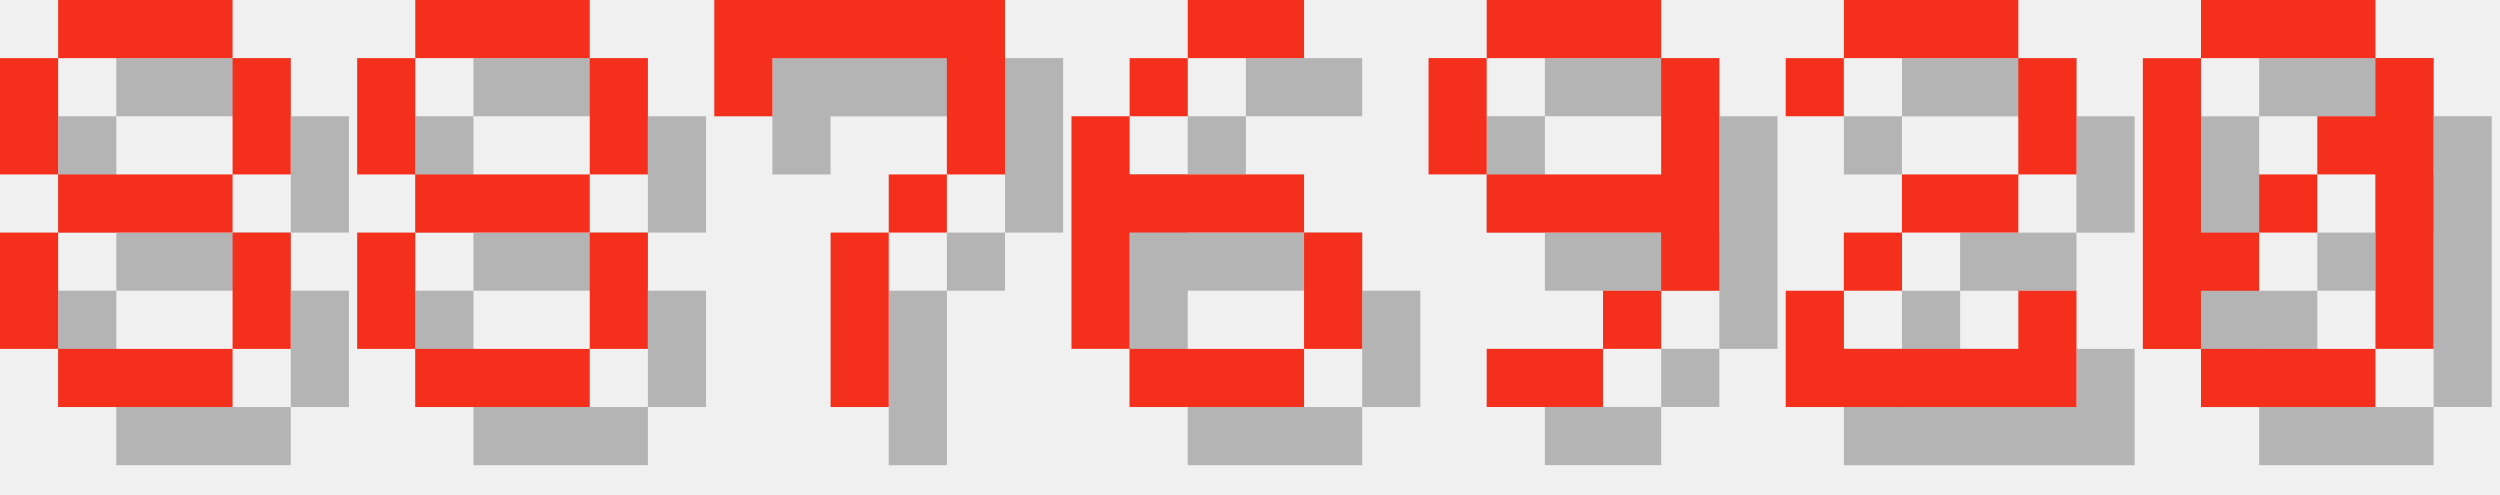
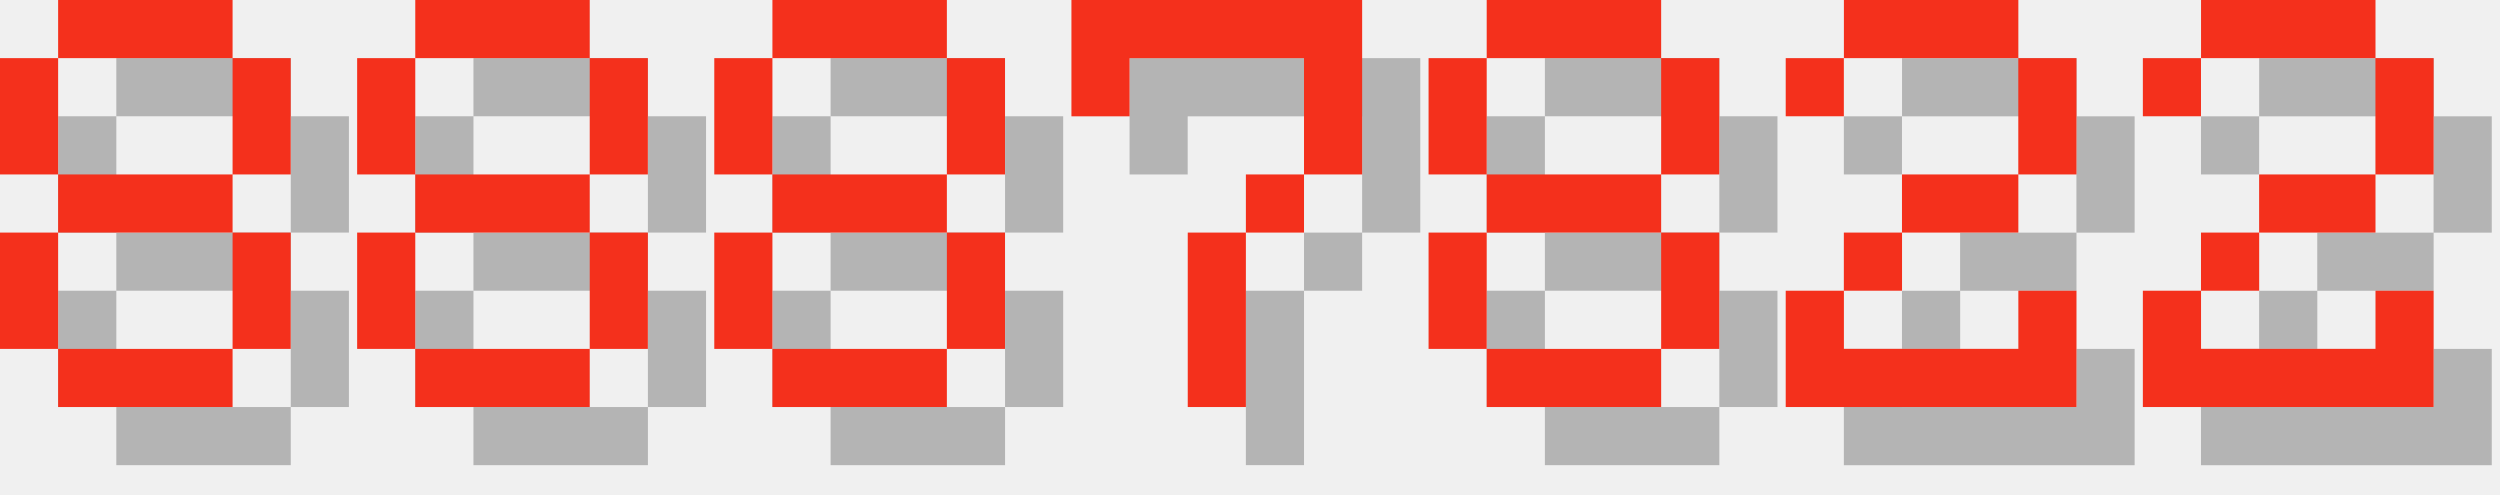
<svg xmlns="http://www.w3.org/2000/svg" version="1.1" width="182.0" height="36">
  <style>
        .text-foreground {
            fill: #F4301C;
        }
        .text-shadow {
            fill: #000000;
            fill-opacity: 0.25;
        }
    </style>
  <g class="digit" id="digit_8" transform="translate(0.0, 0), scale(4)">
    <path id="digit_8_shadow" class="text-shadow" d="m2.117 1.058v1.058h3.175v-1.058h-3.175zm3.175 1.058v2.117h1.058v-2.117h-1.058zm0 2.117h-3.175v1.058h3.175v-1.058zm0 1.058v2.117h1.058v-2.117h-1.058zm0 2.117h-3.175v1.058h3.175v-1.058zm-3.175 0v-2.117h-1.058v2.117h1.058zm0-3.175v-2.117h-1.058v2.117h1.058z" fill-opacity=".5" style="paint-order:stroke fill markers" />
    <path id="digit_8_fg" class="text-foreground" d="m1.058 0v1.058h3.175v-1.058h-3.175zm3.175 1.058v2.117h1.058v-2.117h-1.058zm0 2.117h-3.175v1.058h3.175v-1.058zm0 1.058v2.117h1.058v-2.117h-1.058zm0 2.117h-3.175v1.058h3.175v-1.058zm-3.175 0v-2.117h-1.058v2.117h1.058zm0-3.175v-2.117h-1.058v2.117h1.058z" fill="#fff" style="paint-order:stroke fill markers" />
  </g>
  <g class="digit" id="digit_8" transform="translate(26.0, 0), scale(4)">
    <path id="digit_8_shadow" class="text-shadow" d="m2.117 1.058v1.058h3.175v-1.058h-3.175zm3.175 1.058v2.117h1.058v-2.117h-1.058zm0 2.117h-3.175v1.058h3.175v-1.058zm0 1.058v2.117h1.058v-2.117h-1.058zm0 2.117h-3.175v1.058h3.175v-1.058zm-3.175 0v-2.117h-1.058v2.117h1.058zm0-3.175v-2.117h-1.058v2.117h1.058z" fill-opacity=".5" style="paint-order:stroke fill markers" />
    <path id="digit_8_fg" class="text-foreground" d="m1.058 0v1.058h3.175v-1.058h-3.175zm3.175 1.058v2.117h1.058v-2.117h-1.058zm0 2.117h-3.175v1.058h3.175v-1.058zm0 1.058v2.117h1.058v-2.117h-1.058zm0 2.117h-3.175v1.058h3.175v-1.058zm-3.175 0v-2.117h-1.058v2.117h1.058zm0-3.175v-2.117h-1.058v2.117h1.058z" fill="#fff" style="paint-order:stroke fill markers" />
  </g>
-   <g class="digit" id="digit_7" transform="translate(52.0, 0), scale(4)">
+   <g class="digit" id="digit_8" transform="translate(52.0, 0), scale(4)">
+     <path id="digit_8_shadow" class="text-shadow" d="m2.117 1.058v1.058h3.175v-1.058h-3.175zm3.175 1.058v2.117h1.058v-2.117h-1.058zm0 2.117h-3.175v1.058h3.175v-1.058zm0 1.058v2.117h1.058v-2.117h-1.058zm0 2.117h-3.175v1.058h3.175v-1.058zm-3.175 0v-2.117h-1.058v2.117h1.058zm0-3.175v-2.117h-1.058v2.117h1.058z" fill-opacity=".5" style="paint-order:stroke fill markers" />
+     <path id="digit_8_fg" class="text-foreground" d="m1.058 0v1.058h3.175v-1.058h-3.175zm3.175 1.058v2.117h1.058v-2.117h-1.058zm0 2.117h-3.175v1.058h3.175v-1.058zm0 1.058v2.117h1.058v-2.117h-1.058zm0 2.117h-3.175v1.058h3.175v-1.058zm-3.175 0v-2.117h-1.058v2.117h1.058zm0-3.175v-2.117h-1.058v2.117h1.058z" fill="#fff" style="paint-order:stroke fill markers" />
+   </g>
+   <g class="digit" id="digit_7" transform="translate(78.0, 0), scale(4)">
    <path id="digit_7_shadow" class="text-shadow" d="m1.058 1.058 2e-6 2.117h1.058v-1.058h3.175v1.058l2e-7 1.058h-1.058v1.058h-1.058l4e-7 3.175 1.058 1e-7v-3.175h1.058v-1.058h1.058l5e-7 -1.058v-2.117z" fill-opacity=".5" style="paint-order:stroke fill markers" />
    <path id="digit_7_fg" class="text-foreground" d="m0 0 2e-6 2.117h1.058v-1.058h3.175v1.058l2e-7 1.058h-1.058v1.058h-1.058l4e-7 3.175 1.058 1e-7v-3.175h1.058v-1.058h1.058l5e-7 -1.058v-2.117z" fill="#fff" style="paint-order:stroke fill markers" />
  </g>
-   <g class="digit" id="digit_6" transform="translate(78.0, 0), scale(4)">
-     <path id="digit_6_shadow" class="text-shadow" d="m3.175 1.058v1.058h2.117v-1.058h-2.117zm0 1.058h-1.058v1.058h1.058v-1.058zm-1.058 1.058h-1.058v4.233h1.058v-2.117h3.175v-1.058h-3.175v-1.058zm3.175 2.117v2.117h1.058v-2.117h-1.058zm0 2.117h-3.175v1.058h3.175v-1.058z" fill-opacity=".5" style="paint-order:stroke fill markers" />
-     <path id="digit_6_fg" class="text-foreground" d="m2.117 0v1.058h2.117v-1.058h-2.117zm0 1.058h-1.058v1.058h1.058v-1.058zm-1.058 1.058h-1.058v4.233h1.058v-2.117h3.175v-1.058h-3.175v-1.058zm3.175 2.117v2.117h1.058v-2.117h-1.058zm0 2.117h-3.175v1.058h3.175v-1.058z" fill="#fff" style="paint-order:stroke fill markers" />
-   </g>
-   <g class="digit" id="digit_9" transform="translate(104.0, 0), scale(4)">
-     <path id="digit_9_shadow" class="text-shadow" d="m2.117 1.058v1.058h3.175v-1.058h-3.175zm3.175 1.058v2.117h-3.175v1.058h3.175v1.058h1.058v-4.233h-1.058zm0 4.233h-1.058v1.058h1.058v-1.058zm-1.058 1.058h-2.117v1.058h2.117v-1.058zm-2.117-3.175v-2.117h-1.058v2.117h1.058z" fill-opacity=".5" style="paint-order:stroke fill markers" />
-     <path id="digit_9_fg" class="text-foreground" d="m1.058 0v1.058h3.175v-1.058h-3.175zm3.175 1.058v2.117h-3.175v1.058h3.175v1.058h1.058v-4.233h-1.058zm0 4.233h-1.058v1.058h1.058v-1.058zm-1.058 1.058h-2.117v1.058h2.117v-1.058zm-2.117-3.175v-2.117h-1.058v2.117h1.058z" fill="#fff" style="paint-order:stroke fill markers" />
+   <g class="digit" id="digit_8" transform="translate(104.0, 0), scale(4)">
+     <path id="digit_8_shadow" class="text-shadow" d="m2.117 1.058v1.058h3.175v-1.058h-3.175zm3.175 1.058v2.117h1.058v-2.117h-1.058zm0 2.117h-3.175v1.058h3.175v-1.058zm0 1.058v2.117h1.058v-2.117h-1.058zm0 2.117h-3.175v1.058h3.175v-1.058zm-3.175 0v-2.117h-1.058v2.117h1.058zm0-3.175v-2.117h-1.058v2.117h1.058z" fill-opacity=".5" style="paint-order:stroke fill markers" />
+     <path id="digit_8_fg" class="text-foreground" d="m1.058 0v1.058h3.175v-1.058h-3.175zm3.175 1.058v2.117h1.058v-2.117h-1.058zm0 2.117h-3.175v1.058h3.175v-1.058zm0 1.058v2.117h1.058v-2.117h-1.058zm0 2.117h-3.175v1.058h3.175v-1.058zm-3.175 0v-2.117h-1.058v2.117h1.058zm0-3.175v-2.117h-1.058v2.117h1.058z" fill="#fff" style="paint-order:stroke fill markers" />
  </g>
  <g class="digit" id="digit_2" transform="translate(130.0, 0), scale(4)">
    <path id="digit_2_shadow" class="text-shadow" d="m1.058 2.117v1.058h1.058v-1.058h3.175v2.117h-2.117v1.058h-1.058v1.058h-1.058v2.117h5.292v-2.117h-1.058v1.058h-3.175v-1.058h1.058v-1.058h2.117v-1.058h1.058v-2.117h-1.058v-1.058h-3.175v1.058h-1.058z" fill-opacity=".5" style="paint-order:stroke fill markers" />
    <path id="digit_2_fg" class="text-foreground" d="m0 1.058v1.058h1.058v-1.058h3.175v2.117h-2.117v1.058h-1.058v1.058h-1.058v2.117h5.292v-2.117h-1.058v1.058h-3.175v-1.058h1.058v-1.058h2.117v-1.058h1.058v-2.117h-1.058v-1.058h-3.175v1.058h-1.058z" fill="#fff" style="paint-order:stroke fill markers" />
  </g>
-   <g class="digit" id="digit_0" transform="translate(156.0, 0), scale(4)">
-     <path id="digit_0_shadow" class="text-shadow" d="m2.117 1.058v1.058h3.175v-1.058h-3.175zm3.175 1.058v1.058h-1.058v1.058h1.058v3.175h1.058v-5.292h-1.058zm0 5.292h-3.175v1.058h3.175v-1.058zm-3.175 0v-1.058h1.058v-1.058h-1.058v-3.175h-1.058v5.292h1.058zm1.058-2.117h1.058v-1.058h-1.058v1.058z" fill-opacity=".5" style="paint-order:stroke fill markers" />
-     <path id="digit_0_fg" class="text-foreground" d="m1.058 0v1.058h3.175v-1.058h-3.175zm3.175 1.058v1.058h-1.058v1.058h1.058v3.175h1.058v-5.292h-1.058zm0 5.292h-3.175v1.058h3.175v-1.058zm-3.175 0v-1.058h1.058v-1.058h-1.058v-3.175h-1.058v5.292h1.058zm1.058-2.117h1.058v-1.058h-1.058v1.058z" fill="#fff" style="paint-order:stroke fill markers" />
+   <g class="digit" id="digit_2" transform="translate(156.0, 0), scale(4)">
+     <path id="digit_2_shadow" class="text-shadow" d="m1.058 2.117v1.058h1.058v-1.058h3.175v2.117h-2.117v1.058h-1.058v1.058h-1.058v2.117h5.292v-2.117h-1.058v1.058h-3.175v-1.058h1.058v-1.058h2.117v-1.058h1.058v-2.117h-1.058v-1.058h-3.175v1.058h-1.058z" fill-opacity=".5" style="paint-order:stroke fill markers" />
+     <path id="digit_2_fg" class="text-foreground" d="m0 1.058v1.058h1.058v-1.058h3.175v2.117h-2.117v1.058h-1.058v1.058h-1.058v2.117h5.292v-2.117h-1.058v1.058h-3.175v-1.058h1.058v-1.058h2.117v-1.058h1.058v-2.117h-1.058v-1.058h-3.175v1.058h-1.058z" fill="#fff" style="paint-order:stroke fill markers" />
  </g>
</svg>
